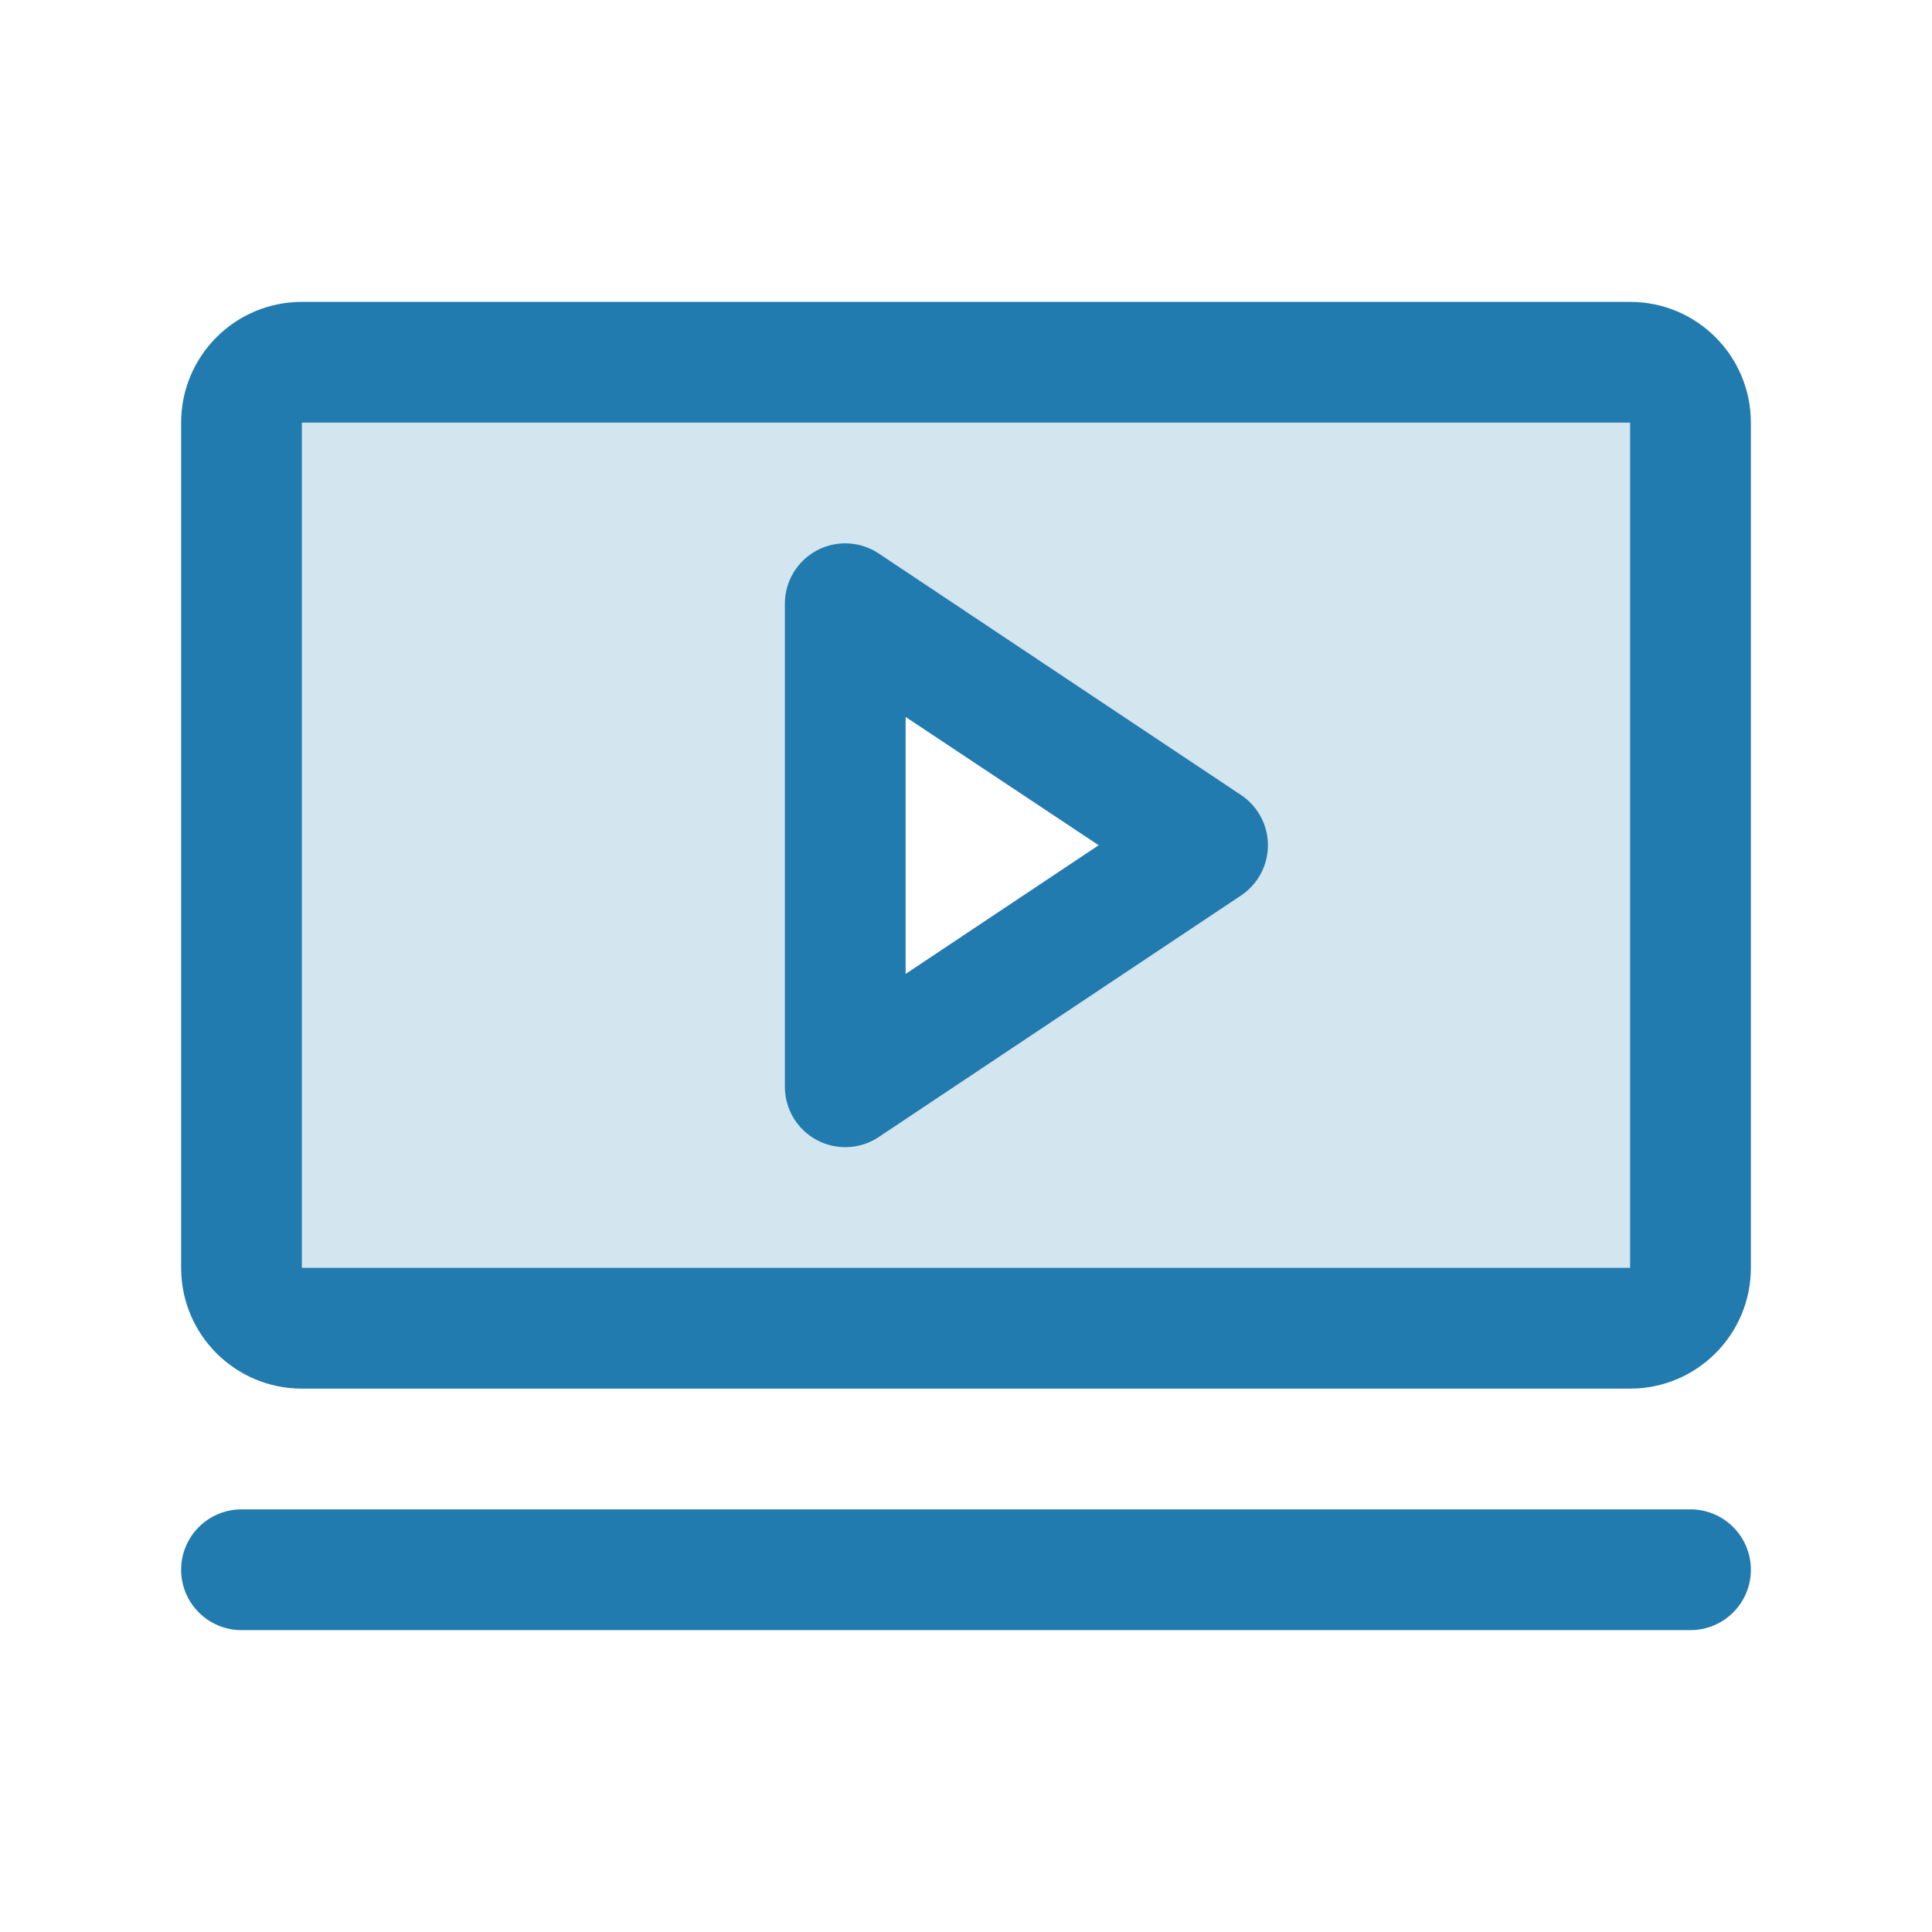
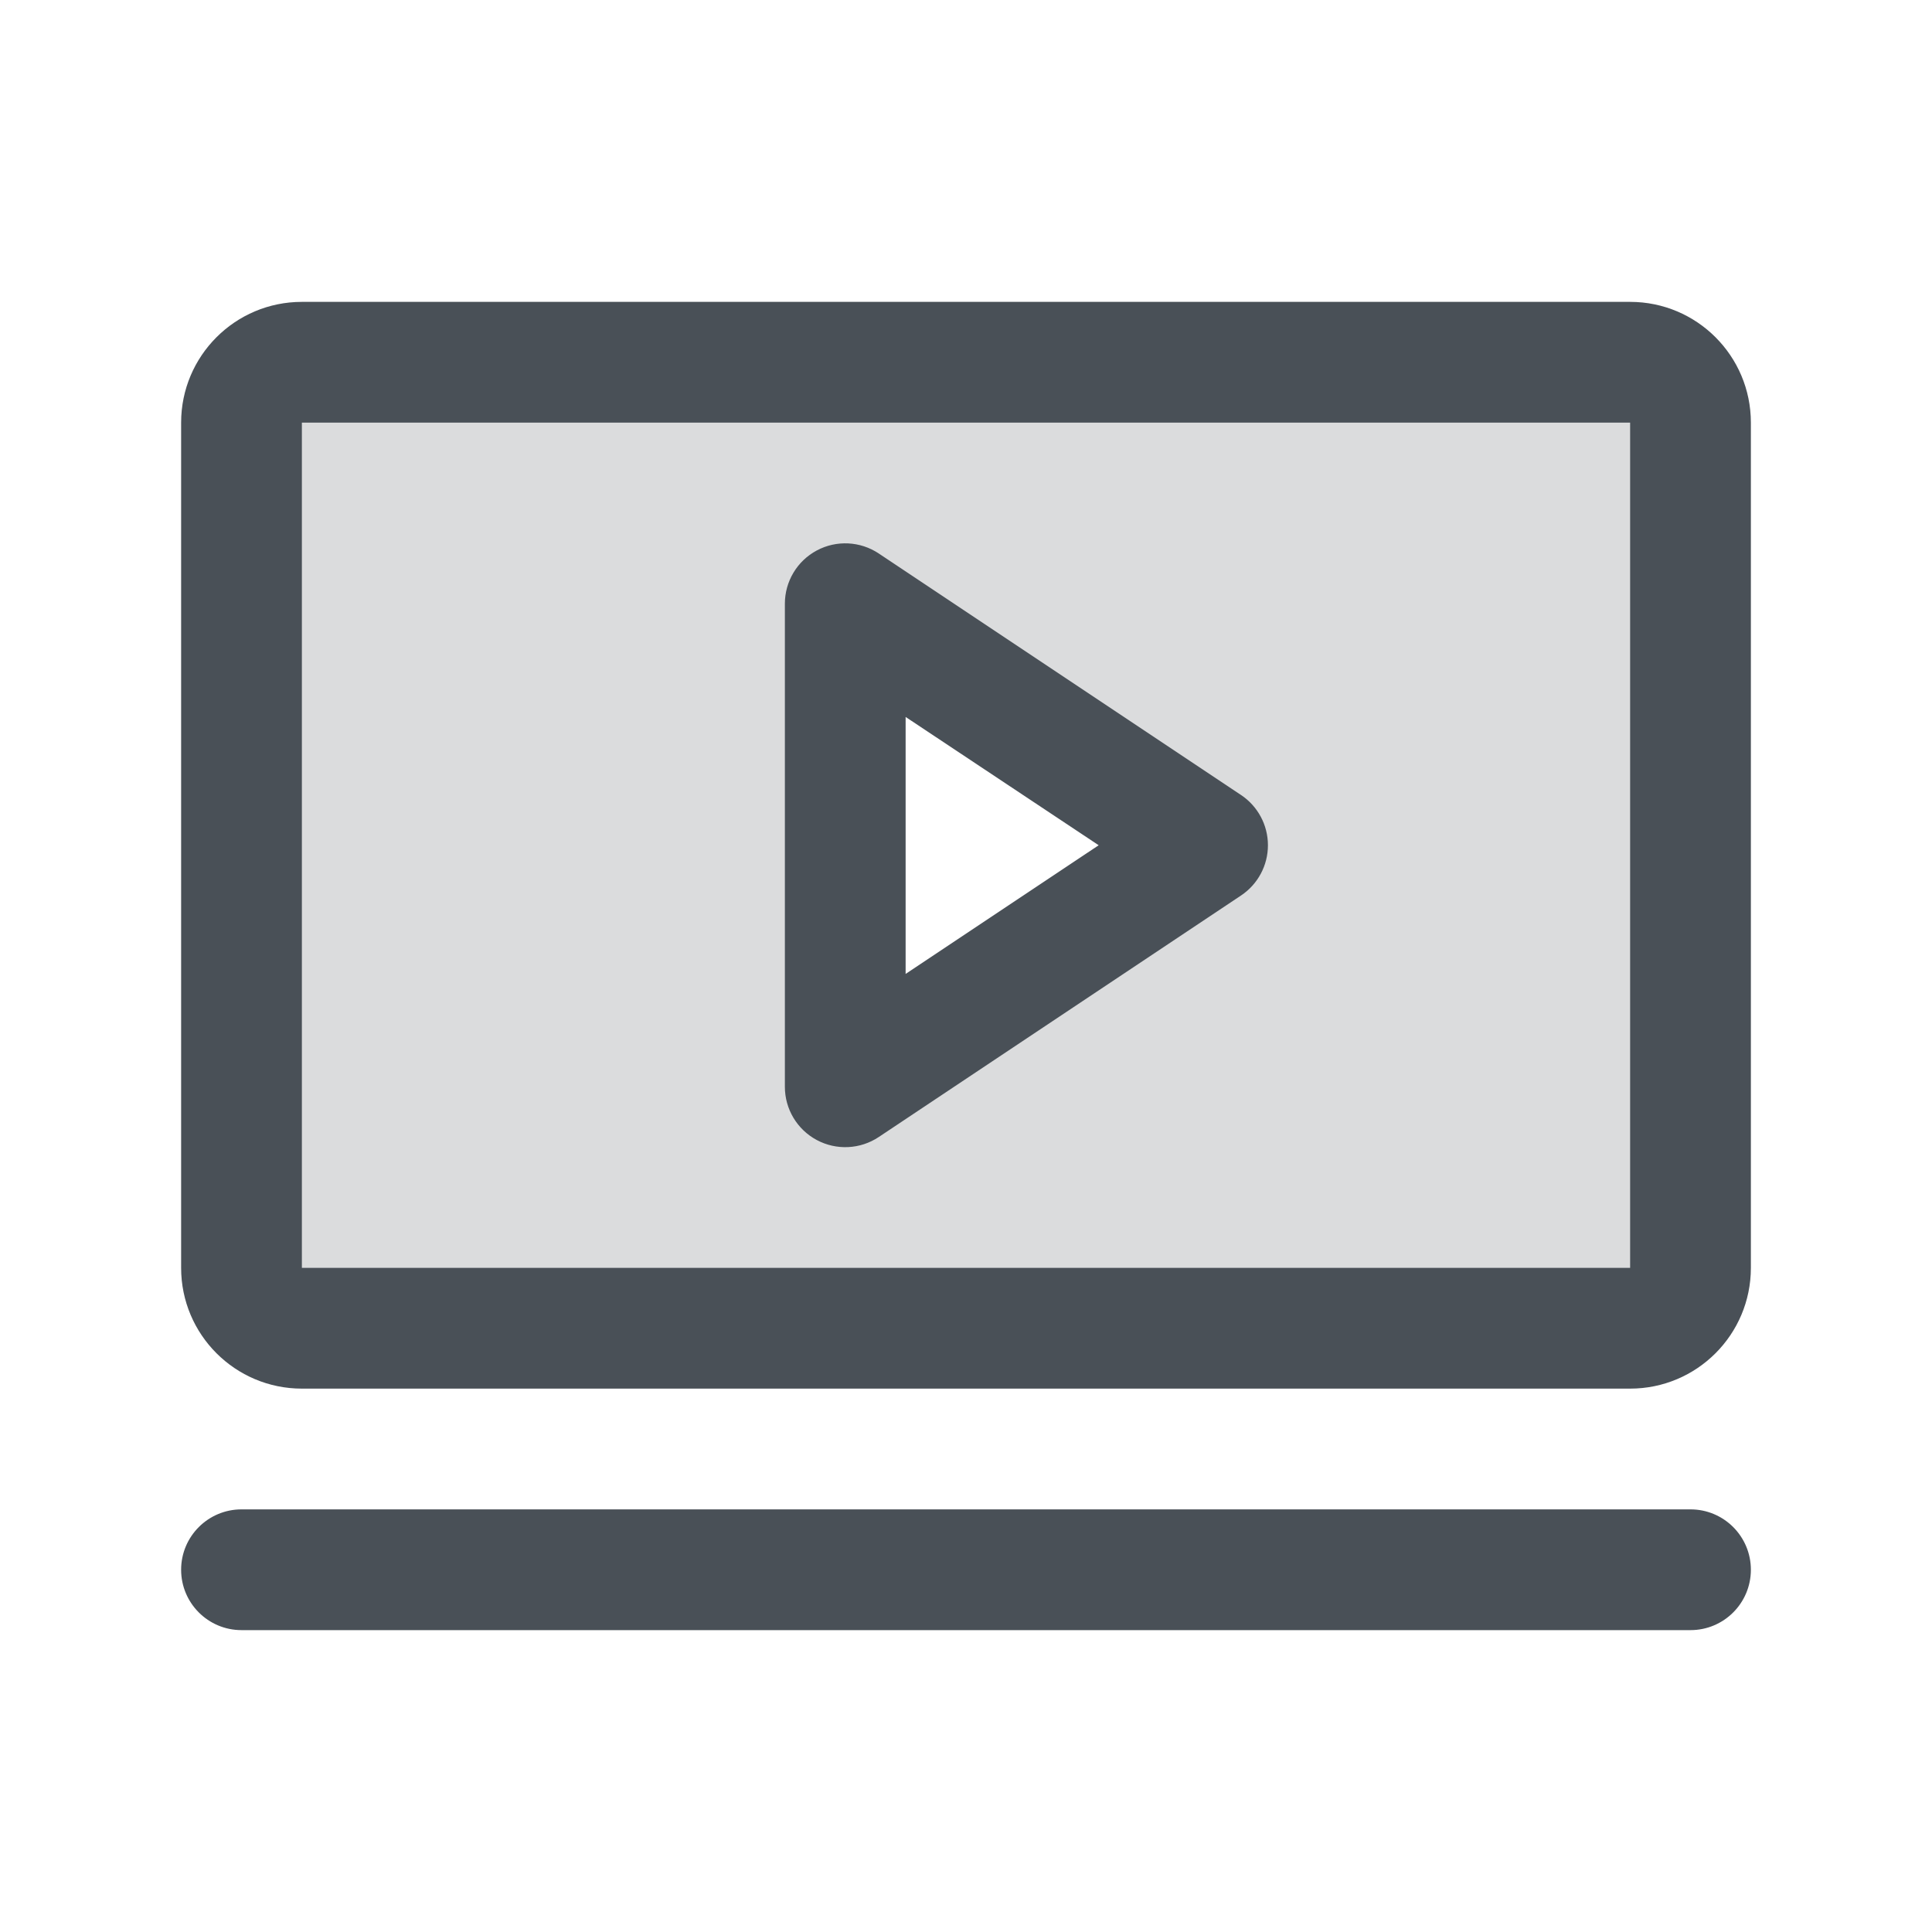
- <svg xmlns="http://www.w3.org/2000/svg" width="48" height="48" fill="#227baf" viewBox="0 0 256 256">
+ <svg xmlns="http://www.w3.org/2000/svg" width="48" height="48" fill="#495057" viewBox="0 0 256 256">
  <path d="M216,48H40a8,8,0,0,0-8,8V168a8,8,0,0,0,8,8H216a8,8,0,0,0,8-8V56A8,8,0,0,0,216,48ZM112,144V80l48,32Z" opacity="0.2" />
  <path d="M164.44,105.34l-48-32A8,8,0,0,0,104,80v64a8,8,0,0,0,12.44,6.66l48-32a8,8,0,0,0,0-13.32ZM120,129.05V95l25.58,17ZM216,40H40A16,16,0,0,0,24,56V168a16,16,0,0,0,16,16H216a16,16,0,0,0,16-16V56A16,16,0,0,0,216,40Zm0,128H40V56H216V168Zm16,40a8,8,0,0,1-8,8H32a8,8,0,0,1,0-16H224A8,8,0,0,1,232,208Z" />
</svg>
